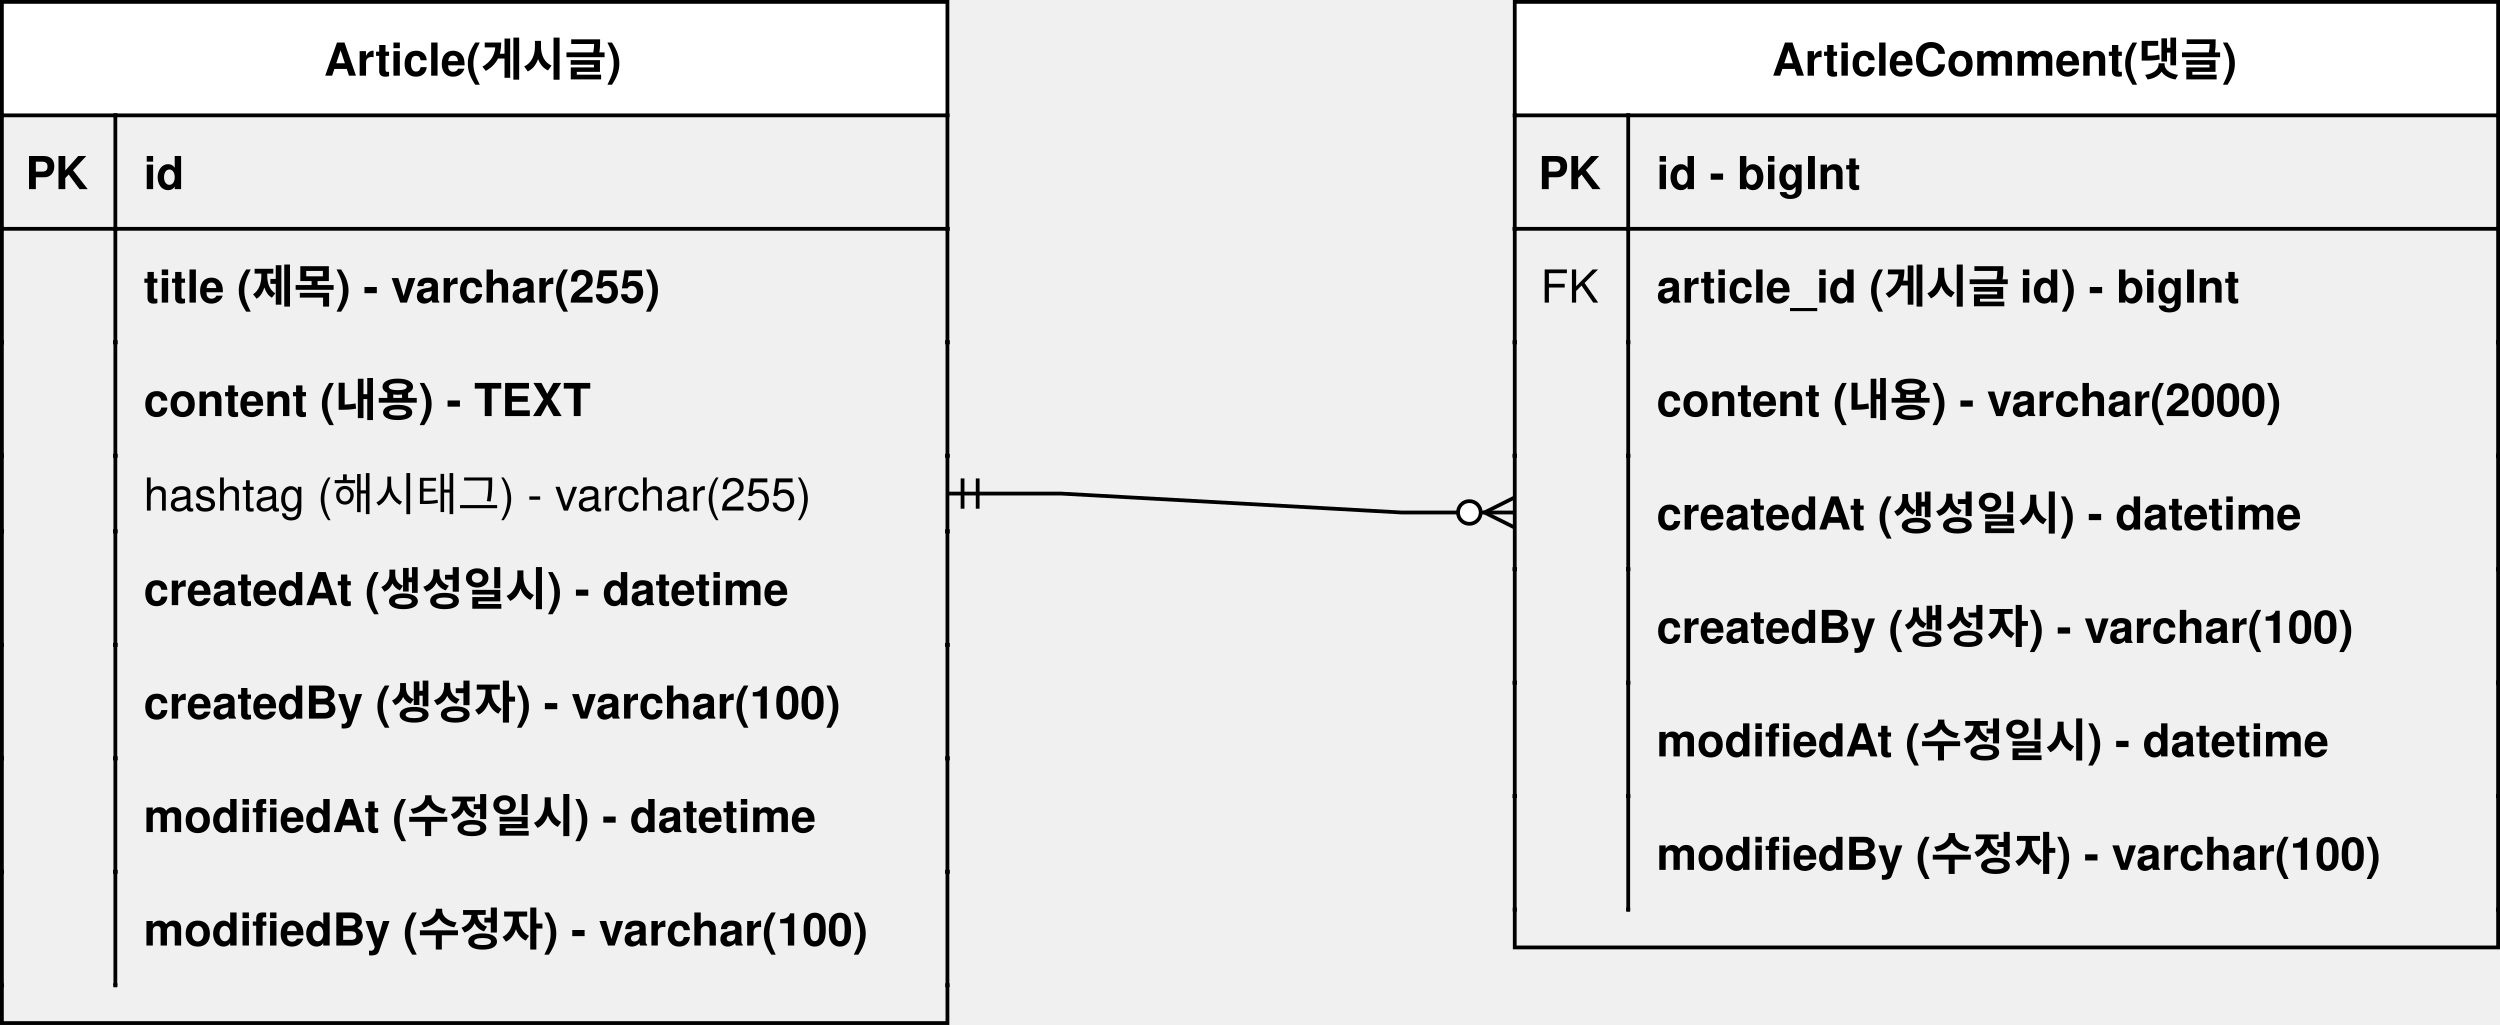
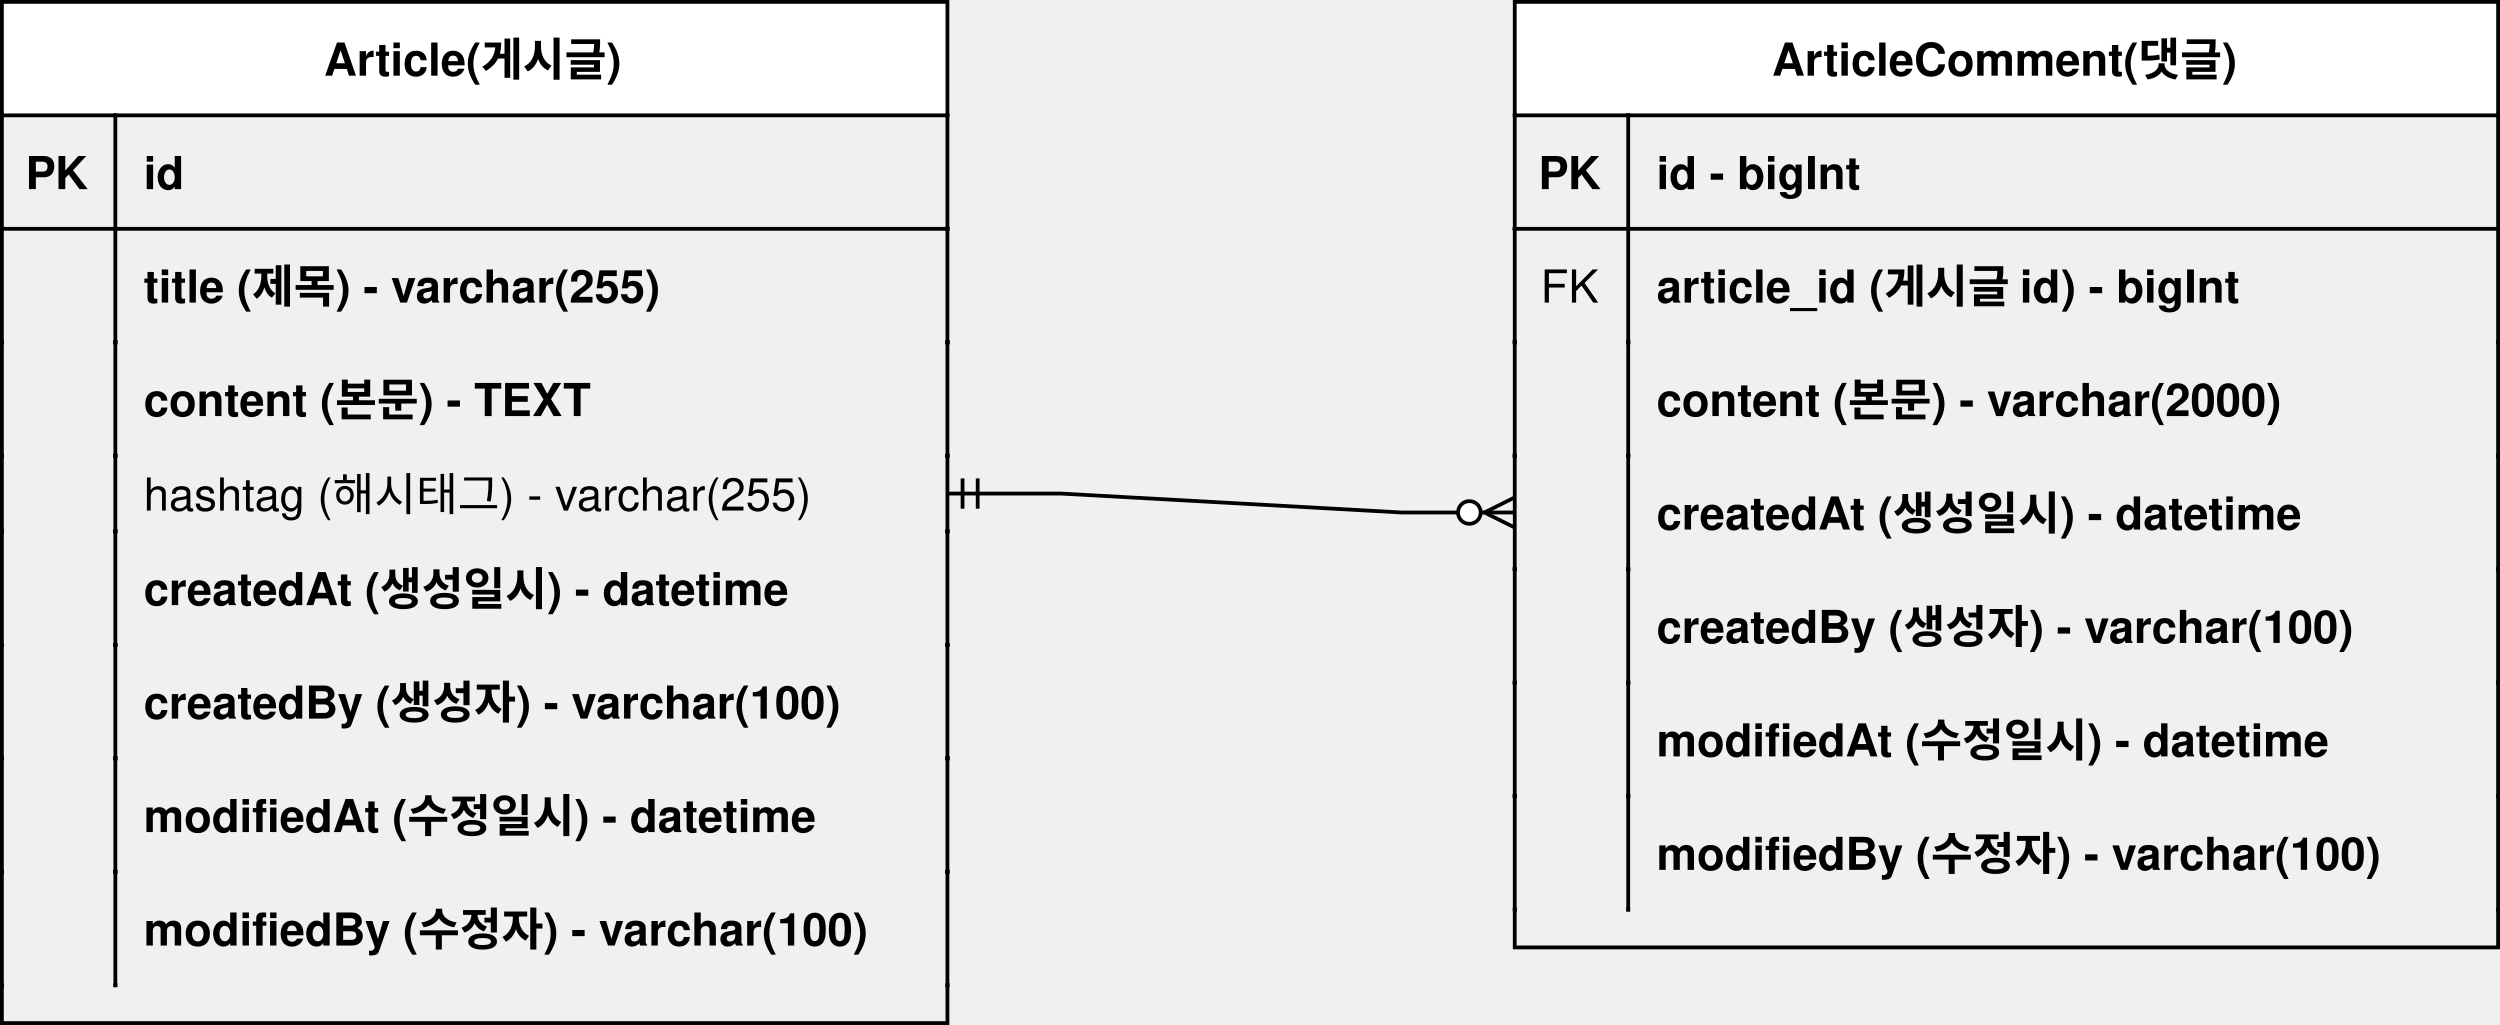
- <svg xmlns="http://www.w3.org/2000/svg" version="1.1" width="661px" height="271px" viewBox="-0.5 -0.5 661 271" content="&lt;mxfile host=&quot;app.diagrams.net&quot; modified=&quot;2022-08-02T04:04:55.806Z&quot; agent=&quot;5.0 (Macintosh; Intel Mac OS X 10_15_7) AppleWebKit/537.36 (KHTML, like Gecko) Chrome/103.0.0.0 Safari/537.36&quot; etag=&quot;G2te1_gcyPL_BtcXK4_9&quot; version=&quot;20.2.2&quot; type=&quot;github&quot;&gt;&lt;diagram id=&quot;R2lEEEUBdFMjLlhIrx00&quot; name=&quot;Page-1&quot;&gt;7V1bb6M4GP01lroPrQiXhDyGXGZW22qqttqdfVq5wSHWEBwZt03m168NdkjikJKQWwNSVOEPY/B3jr+DbxRY3cnsG4XT8QPxUQhMw58BqwdM027Z/K8wzFNDs22khoBiPzU1MsMz/o2kUWV7wz6KVzIyQkKGp6vGIYkiNGQrNkgp+VjNNiLh6l2nMECa4XkIQ936D/bZOLW6jpHZvyMcjNWdG4Y8M4EqszTEY+iTjxUTmrEBiZh8xEdEJzBCEeNnHiD9hShw+mPGRE07wBzw30jkvgsICUIEpzi+G5IJNw9jnmUwghMcCjcvFeTJgvjtrD6wupQQlh5NZl0UCqgUDOkzDXLOLvxARbkFLujevs/vfxks+v5h/c0eHoLH1uutaaXFvMPwTTq4QxkehugG9DvAM4HbBf0ucD3Q7iYWF7jGH9KBbK5Q4b6cikMGX4XJixmkTJLHMriB04FBHPGaW71Gkg5DOI1xkj21jHHo38M5eWOqIJXyRniG/KeUOyIvp9E9L0wkReEChWf5MOI0DHEQ8eMhd424o0dRzJ/lHsZM5tCdJ/35jihDsyWTdOY3RCaI0TnPos4q0szX0h8ZLU1Fy/ESJc2WNELJs2BRdgYfP5AI7oKmraGZixSvO8MwfOJtFEZBAtoqJsKxPiXTF0gDxKRhSrBwaf8dpa0k8T4Owy4JiYA2IhFS2ZLaOR7/8fp2jTsHOPwBujzdyNL8J7JT1iVRzCiniLgV4kh9IIGWx8hU3idEI/UYVHpTHL8Sxnijy8N1O+0/R1uiaxUE1zoato6G7eNfu6BLeGVHYRLwxtj3UZS2ShGkYYb4BjA3IrDw+joc622xKCJ2YUSWILB2REAWlrll59JgyOkfQYY88hb5sQbr4jlLIN3UkOb5Lw9pFWXTvF48hUMcBffplc01KjhHocIsv3GaB6VGoeJOwY1WlSO8ccwI3zx7hHdLYXuiVl/U/63C/r/6eN7WcGWYJQ97I96tO0bybu2BTgd02vzd2rhNctPhGNIb03HyX7e/SPDf0FcpS5prjvyzefzs2iFtBsHz0/zH/cDpNW8bGokqGfg1ahTWgtzA3z5h4N8Irfl14v4n7s9n7lWH/Y3V1kdWxBhIOpp0I8K9awLPFgLQXo77L/2fLxcI/z7x/oBkqV64N+p4f6R4X3yg7lgBv1FOzC8/4ht7hfxt/t495K+XdopGqyv5GMZjBoM05vdA25ExXw6o94BrqZH1FvDca3n7Pzx3dlSA/blUqLhTkEl/gagV4EAKYJ/7lb9Rbqbm8hUgB4Brf+lv6LM0Q4r4Lf0OU+M9IuL3kgMb8NYjOgA94GXTrEoDfH4ZwxN0gcQ4WW8gh0bV6w7oc0K1GBxIDFpnF4NykzqXLwbNioqBPqEjxcCbbxGDPmgb6/2AhrFl0U0FdCCHQZXTgUov8DmqDJjGuWVAf3W8wBa/fxu2qykC+ovbhPh4hFd6BC5ou2oq2Kl7BLuzqHJCUK8DOpoQnHKp50Zsv9A6oH2acKuaQqCvAlJCsNQb0IWg7g0UJVDlNEDFBX3zRpdMJtyH6TIDTiLr6rZufMKb7csInCJbN5obQF7owOHXAFV6tqcwrlvaQa6gbwoIm8A93vouvdf+hbZu7IVIRad/NmzSEVs3EvF+xcGfYvHXxcG+5z6OQ/Jii3QflicXQ5R6PudY4X7TPo7Thnu9bz64xHBfAoGKTuhs2KED0xfu/5Iwv23PdFK26shdhxaU6MLlMah6QqAPC9RCcBgh2LSv46RCoAq+1oG8lLvVkwFLX75daGvHYlGvUe3xuzzeVC74W+WmfOvgv+Mmj9NG/3JdvIuP/il5Kxj99e5dvcT38DSqnhiUm/atxWCLGDhnF4Ny3bzLFwO3mmJg6128eonvQRlUOR2w6y99HE0H3HPrgG1etw7YFf3Yh60v36iX+ZZZ5rv7d0CuVA3qHR/HUoPFJ63PpwbXvuWjons+7PxNH/Va38NQqHpCUGB4CPkBUj7nbsVs/oRCyDCJ+tmZFJl0fW+D194bs0kI0hV/KPI74hv9PNl/+o0oeSEPMJoDuSo4OzeBkf8joQ0VNUa+pAWaYfZTFcaP/xX2O0emerOlbL25SkTcMz+XE0tXiWR2WZJS16XVF3XOpZQ0xeSNDtEW5yolYEoY8zIWGPRe/MOBZcIsjDQB5H31kbew8lHI7hLf1ZNKDbOba0xMqyqvylioFWSvFWStF5S6QivoczrzZPZPDdLs2T+isPr/Aw==&lt;/diagram&gt;&lt;/mxfile&gt;" resource="https://app.diagrams.net/#Hjmjmjames%2Fboard-toy-project%2Ffeature%252F%25238-domain%2Fdocument%2Fproject-board-erd.svg">
+ <svg xmlns="http://www.w3.org/2000/svg" version="1.1" width="661px" height="271px" viewBox="-0.5 -0.5 661 271" content="&lt;mxfile host=&quot;app.diagrams.net&quot; modified=&quot;2022-08-02T04:51:39.283Z&quot; agent=&quot;5.0 (Macintosh; Intel Mac OS X 10_15_7) AppleWebKit/537.36 (KHTML, like Gecko) Chrome/103.0.0.0 Safari/537.36&quot; etag=&quot;_UMhHqUTCzxRsR-3GjaV&quot; version=&quot;20.2.2&quot; type=&quot;github&quot;&gt;&lt;diagram id=&quot;R2lEEEUBdFMjLlhIrx00&quot; name=&quot;Page-1&quot;&gt;7V1bb6M4GP01SN2HVoRLLo+BJDOrbTVVW+3OPq3c4BBrAEfGbZP59WuDHZIYUhJya0CKKvxhDP7O8XfwjWqmG86/ETCbPmAPBpqhe3PNHGiGYXUs9pcbFqmh3dNTg0+Ql5pameEZ/YbCKLO9IQ/GaxkpxgFFs3XjGEcRHNM1GyAEf6xnm+Bg/a4z4EPF8DwGgWr9B3l0mlq7tp7Zv0PkT+WdW7o4EwKZWRjiKfDwx5oJzukIR1Q84iMkIYhgRNmZB0B+QaLZwymlvKZ9zRix34TnvvMx9gMIZii+G+OQmccxyzKagBAF3M0rBTmiIHY7c6iZLsGYpkfh3IUBh0rCkD7TqODs0g+El1viAvf2fXH/S6fR9w/zb/rw4D92Xm8NMy3mHQRvwsF9QtE4gDfasK85htZ1taGrdR2t5yaWrtbV/xAOpAuJCvPljB9S8MpNTkwBoYI8ps4MjA4UoIjV3By0knQQgFmMkuypZYoC7x4s8BuVBcmUM0Fz6D2l3OF5GY3uWWE8yQvnKDyLh+GnQYD8iB2PmWv4HR0CY/Ys9yCmIofqPOHPd0gonK+YhDO/QRxCShYsizwrSbPYSH9ktDQkLacrlDQ6wggEz/xl2Rl87EAguAualoJmIVKs7hSB4Im1URD5CWjrmHDHegTPXgDxIRWGGUbcpcN3mLaSxPsoCFwcYA5thCMosyW1sx32Y/V19Ttbs9kDuCzdytLsx7MT6uIopoRRhN8KMqQ+IEfLoXgm7hPAiXwMIrzJj18xpazRFeG6nfafoy3QNUuCax4NW1vB9vGvXdDFrLKTIAl4U+R5MEpbJQ/SIEM8B8xcBJZe34Rjsy2WRcQqjcgKBOaOCIjCMrfsXBoIGP0jQKGD3yIvVmBdPmcFpNsK0iz/5SEto2ya14lnYIwi/z69sr1BBfsoVJgXN07joNQoVdwpuNGpc4TXjxnh22eP8N1K2J6o1Zf1f6e0/68+nvcUXCmiycPe8Hfrvp68Wztav6/1e+zdWr9NcpPxFJAbw7aLX7e/SPDP6atUJc01R/75In7uWgFp+/7z0+LH/cgetG9bColqGfgVapTWgsLA3zth4M+F1vg6cf8T9xcz96rDfm611ZEVPgaSjibd8HDvmHw0hcd9lx3IuP8y/PlygfDvE+8PSJb6hXu9ifdHivflB+qOFfBb1cT88iO+vlfI3+bv3UP+ZmmnaLSqkk9BPKXAT2P+QOvZmmOtDKgPtK4pR9Y7Kyrw1d/+D8+dHRVgfy6VKu4UZFJfIBoFOJACWOd+5W9Vm6m5fAUoAODaX/pb6izNmEB2S69P5XgPj/iD5MDSWOthByzpZNOsUgM8dhlFIbxAYpysN1BAo/p1B9Q5oUYMDiQGnbOLQbVJncsXg3ZNxUCd0BFi4Cy2iMFQ6+mb/YCWvmXRTQ10oIBBtdOBWi/wOaoMGPq5ZUB9dbzAFr9/G7bqKQLqi1uIPTRBaz2Crtbryqlgu+kR7M6i2glBsw7oaEJwyqWeudh+oXVA+zThTj2FQF0FJIVgpTegCkHTGyhLoNppgIwL6uYNF4ch82GyzKDLSGRe3daNT3izfRmBXWbrRjsH5KUOHH4NUK1ne0rjuqUdFAp6XkDIA/d467vUXvsX2rqxFyI1nf7J2aTDt24k4v2K/D/54q+Lg33PfRyH5MUW6T4sTy6GKM18zrHCfd4+jtOGe7VvPrrEcF8BgZpO6OTs0AHpC/d/SZjftmc6KVt25K5DCyp04YoYVD8hUIcFGiE4jBDk7es4qRDIgq91IC/lbv1kwFSXb5fa2rFc1KvXe/yuiDe1C/5mtSnfJvjvuMnjtNG/Whfv4qN/St4aRn+1e9cs8T08jeonBtWmfRsx2CIG9tnFoFo37/LFoFtPMbDULl6zxPegDKqdDljNlz6OpgPdc+uAZVy3Dlg1/diHpS7faJb5Vlnmu/t3QK5UDZodH8dSg+Unrc+nBte+5aOmez6s4k0fzVrfw1CofkJQYngIej6UPmduRXTxBANAEY6G2ZkUmXR9b4vV3pnSMNDSFX8w8vr8G/0sOXz6DQl+wQ8gWmhiVXB2LgSR9yOhDeE1hp6gBZwj+lMWxo7/5fY7W6QG85Vsg4VMRMwzP1cTK1fxZHZZkpLXpdXndS6klDDF+I2M4RbnSiWgUhiLMpYY9F7+w4FVwiyNJAHkff2Rt7DykcvuCt/lkwoNs9obTEyrKq7KWKgUZG0UZG4WlLpCKehzOrNk9k8N0uzZP6Iwh/8D&lt;/diagram&gt;&lt;/mxfile&gt;" resource="https://app.diagrams.net/#Hjmjmjames%2Fboard-toy-project%2Ffeature%252F%25238-domain%2Fdocument%2Fproject-board-erd.svg">
  <defs>
    <clipPath id="mx-clip-0-30-30-30-0">
      <rect x="0" y="30" width="30" height="30" />
    </clipPath>
    <clipPath id="mx-clip-36-30-214-30-0">
      <rect x="36" y="30" width="214" height="30" />
    </clipPath>
    <clipPath id="mx-clip-36-60-214-30-0">
      <rect x="36" y="60" width="214" height="30" />
    </clipPath>
    <clipPath id="mx-clip-36-90-214-30-0">
      <rect x="36" y="90" width="214" height="30" />
    </clipPath>
    <clipPath id="mx-clip-36-120-214-20-0">
      <rect x="36" y="120" width="214" height="20" />
    </clipPath>
    <clipPath id="mx-clip-36-140-214-30-0">
      <rect x="36" y="140" width="214" height="30" />
    </clipPath>
    <clipPath id="mx-clip-36-170-214-30-0">
      <rect x="36" y="170" width="214" height="30" />
    </clipPath>
    <clipPath id="mx-clip-36-200-214-30-0">
      <rect x="36" y="200" width="214" height="30" />
    </clipPath>
    <clipPath id="mx-clip-36-230-214-30-0">
      <rect x="36" y="230" width="214" height="30" />
    </clipPath>
    <clipPath id="mx-clip-400-30-30-30-0">
      <rect x="400" y="30" width="30" height="30" />
    </clipPath>
    <clipPath id="mx-clip-436-30-224-30-0">
      <rect x="436" y="30" width="224" height="30" />
    </clipPath>
    <clipPath id="mx-clip-400-60-30-30-0">
      <rect x="400" y="60" width="30" height="30" />
    </clipPath>
    <clipPath id="mx-clip-436-60-224-30-0">
      <rect x="436" y="60" width="224" height="30" />
    </clipPath>
    <clipPath id="mx-clip-436-90-224-30-0">
      <rect x="436" y="90" width="224" height="30" />
    </clipPath>
    <clipPath id="mx-clip-436-120-224-30-0">
      <rect x="436" y="120" width="224" height="30" />
    </clipPath>
    <clipPath id="mx-clip-436-150-224-30-0">
      <rect x="436" y="150" width="224" height="30" />
    </clipPath>
    <clipPath id="mx-clip-436-180-224-30-0">
      <rect x="436" y="180" width="224" height="30" />
    </clipPath>
    <clipPath id="mx-clip-436-210-224-30-0">
      <rect x="436" y="210" width="224" height="30" />
    </clipPath>
  </defs>
  <g>
    <path d="M 0 30 L 0 0 L 250 0 L 250 30" fill="rgb(255, 255, 255)" stroke="rgb(0, 0, 0)" stroke-miterlimit="10" pointer-events="all" />
    <path d="M 0 30 L 0 270 L 250 270 L 250 30" fill="none" stroke="rgb(0, 0, 0)" stroke-miterlimit="10" pointer-events="none" />
    <path d="M 0 30 L 250 30" fill="none" stroke="rgb(0, 0, 0)" stroke-miterlimit="10" pointer-events="none" />
    <path d="M 30 30 L 30 60 L 30 90 L 30 120 L 30 140 L 30 170 L 30 200 L 30 230 L 30 260" fill="none" stroke="rgb(0, 0, 0)" stroke-miterlimit="10" pointer-events="none" />
    <g fill="rgb(0, 0, 0)" font-family="Helvetica" font-weight="bold" pointer-events="none" text-anchor="middle" font-size="12px">
      <text x="124.5" y="19.5">Article(게시글)</text>
    </g>
    <path d="M 0 30 M 250 30 M 250 60 L 0 60" fill="none" stroke="rgb(0, 0, 0)" stroke-linecap="square" stroke-miterlimit="10" pointer-events="none" />
    <path d="M 0 30 M 30 30 M 30 60 M 0 60" fill="none" stroke="rgb(0, 0, 0)" stroke-linecap="square" stroke-miterlimit="10" pointer-events="none" />
    <g fill="rgb(0, 0, 0)" font-family="Helvetica" font-weight="bold" pointer-events="none" clip-path="url(#mx-clip-0-30-30-30-0)" text-anchor="middle" font-size="12px">
      <text x="14.5" y="49.5">PK</text>
    </g>
    <path d="M 30 30 M 250 30 M 250 60 M 30 60" fill="none" stroke="rgb(0, 0, 0)" stroke-linecap="square" stroke-miterlimit="10" pointer-events="none" />
    <g fill="rgb(0, 0, 0)" font-family="Helvetica" font-weight="bold" text-decoration="underline" pointer-events="none" clip-path="url(#mx-clip-36-30-214-30-0)" font-size="12px">
      <text x="37.5" y="49.5">id</text>
    </g>
    <path d="M 0 60 M 250 60 M 250 90 M 0 90" fill="none" stroke="rgb(0, 0, 0)" stroke-linecap="square" stroke-miterlimit="10" pointer-events="none" />
    <path d="M 0 60 M 30 60 M 30 90 M 0 90" fill="none" stroke="rgb(0, 0, 0)" stroke-linecap="square" stroke-miterlimit="10" pointer-events="none" />
    <path d="M 30 60 M 250 60 M 250 90 M 30 90" fill="none" stroke="rgb(0, 0, 0)" stroke-linecap="square" stroke-miterlimit="10" pointer-events="none" />
    <g fill="rgb(0, 0, 0)" font-family="Helvetica" font-weight="bold" pointer-events="none" clip-path="url(#mx-clip-36-60-214-30-0)" font-size="12px">
      <text x="37.5" y="79.5">title (제목) - varchar(255)</text>
    </g>
    <path d="M 0 90 M 250 90 M 250 120 M 0 120" fill="none" stroke="rgb(0, 0, 0)" stroke-linecap="square" stroke-miterlimit="10" pointer-events="none" />
    <path d="M 0 90 M 30 90 M 30 120 M 0 120" fill="none" stroke="rgb(0, 0, 0)" stroke-linecap="square" stroke-miterlimit="10" pointer-events="none" />
    <path d="M 30 90 M 250 90 M 250 120 M 30 120" fill="none" stroke="rgb(0, 0, 0)" stroke-linecap="square" stroke-miterlimit="10" pointer-events="none" />
    <g fill="rgb(0, 0, 0)" font-family="Helvetica" font-weight="bold" pointer-events="none" clip-path="url(#mx-clip-36-90-214-30-0)" font-size="12px">
-       <text x="37.5" y="109.5">content (내용) - TEXT</text>
+       <text x="37.5" y="109.5">content (본문) - TEXT</text>
    </g>
    <path d="M 0 120 M 250 120 M 250 140 M 0 140" fill="none" stroke="rgb(0, 0, 0)" stroke-linecap="square" stroke-miterlimit="10" pointer-events="none" />
    <path d="M 0 120 M 30 120 M 30 140 M 0 140" fill="none" stroke="rgb(0, 0, 0)" stroke-linecap="square" stroke-miterlimit="10" pointer-events="none" />
    <path d="M 30 120 M 250 120 M 250 140 M 30 140" fill="none" stroke="rgb(0, 0, 0)" stroke-linecap="square" stroke-miterlimit="10" pointer-events="none" />
    <g fill="rgb(0, 0, 0)" font-family="Helvetica" pointer-events="none" clip-path="url(#mx-clip-36-120-214-20-0)" font-size="12px">
      <text x="37.5" y="134.5">hashtag (해시태그) - varchar(255)</text>
    </g>
    <path d="M 0 140 M 250 140 M 250 170 M 0 170" fill="none" stroke="rgb(0, 0, 0)" stroke-linecap="square" stroke-miterlimit="10" pointer-events="none" />
    <path d="M 0 140 M 30 140 M 30 170 M 0 170" fill="none" stroke="rgb(0, 0, 0)" stroke-linecap="square" stroke-miterlimit="10" pointer-events="none" />
    <path d="M 30 140 M 250 140 M 250 170 M 30 170" fill="none" stroke="rgb(0, 0, 0)" stroke-linecap="square" stroke-miterlimit="10" pointer-events="none" />
    <g fill="rgb(0, 0, 0)" font-family="Helvetica" font-weight="bold" pointer-events="none" clip-path="url(#mx-clip-36-140-214-30-0)" font-size="12px">
      <text x="37.5" y="159.5">createdAt (생성일시) - datetime</text>
    </g>
    <path d="M 0 170 M 250 170 M 250 200 M 0 200" fill="none" stroke="rgb(0, 0, 0)" stroke-linecap="square" stroke-miterlimit="10" pointer-events="none" />
    <path d="M 0 170 M 30 170 M 30 200 M 0 200" fill="none" stroke="rgb(0, 0, 0)" stroke-linecap="square" stroke-miterlimit="10" pointer-events="none" />
    <path d="M 30 170 M 250 170 M 250 200 M 30 200" fill="none" stroke="rgb(0, 0, 0)" stroke-linecap="square" stroke-miterlimit="10" pointer-events="none" />
    <g fill="rgb(0, 0, 0)" font-family="Helvetica" font-weight="bold" pointer-events="none" clip-path="url(#mx-clip-36-170-214-30-0)" font-size="12px">
      <text x="37.5" y="189.5">createdBy (생성자) - varchar(100)</text>
    </g>
    <path d="M 0 200 M 250 200 M 250 230 M 0 230" fill="none" stroke="rgb(0, 0, 0)" stroke-linecap="square" stroke-miterlimit="10" pointer-events="none" />
    <path d="M 0 200 M 30 200 M 30 230 M 0 230" fill="none" stroke="rgb(0, 0, 0)" stroke-linecap="square" stroke-miterlimit="10" pointer-events="none" />
    <path d="M 30 200 M 250 200 M 250 230 M 30 230" fill="none" stroke="rgb(0, 0, 0)" stroke-linecap="square" stroke-miterlimit="10" pointer-events="none" />
    <g fill="rgb(0, 0, 0)" font-family="Helvetica" font-weight="bold" pointer-events="none" clip-path="url(#mx-clip-36-200-214-30-0)" font-size="12px">
      <text x="37.5" y="219.5">modifiedAt (수정일시) - datetime</text>
    </g>
    <path d="M 0 230 M 250 230 M 250 260 M 0 260" fill="none" stroke="rgb(0, 0, 0)" stroke-linecap="square" stroke-miterlimit="10" pointer-events="none" />
    <path d="M 0 230 M 30 230 M 30 260 M 0 260" fill="none" stroke="rgb(0, 0, 0)" stroke-linecap="square" stroke-miterlimit="10" pointer-events="none" />
    <path d="M 30 230 M 250 230 M 250 260 M 30 260" fill="none" stroke="rgb(0, 0, 0)" stroke-linecap="square" stroke-miterlimit="10" pointer-events="none" />
    <g fill="rgb(0, 0, 0)" font-family="Helvetica" font-weight="bold" pointer-events="none" clip-path="url(#mx-clip-36-230-214-30-0)" font-size="12px">
      <text x="37.5" y="249.5">modifiedBy (수정자) - varchar(100)</text>
    </g>
    <path d="M 400 30 L 400 0 L 660 0 L 660 30" fill="rgb(255, 255, 255)" stroke="rgb(0, 0, 0)" stroke-miterlimit="10" pointer-events="none" />
    <path d="M 400 30 L 400 250 L 660 250 L 660 30" fill="none" stroke="rgb(0, 0, 0)" stroke-miterlimit="10" pointer-events="none" />
    <path d="M 400 30 L 660 30" fill="none" stroke="rgb(0, 0, 0)" stroke-miterlimit="10" pointer-events="none" />
    <path d="M 430 30 L 430 60 L 430 90 L 430 120 L 430 150 L 430 180 L 430 210 L 430 240" fill="none" stroke="rgb(0, 0, 0)" stroke-miterlimit="10" pointer-events="none" />
    <g fill="rgb(0, 0, 0)" font-family="Helvetica" font-weight="bold" pointer-events="none" text-anchor="middle" font-size="12px">
      <text x="529.5" y="19.5">ArticleComment(댓글)</text>
    </g>
    <path d="M 400 30 M 660 30 M 660 60 L 400 60" fill="none" stroke="rgb(0, 0, 0)" stroke-linecap="square" stroke-miterlimit="10" pointer-events="none" />
    <path d="M 400 30 M 430 30 M 430 60 M 400 60" fill="none" stroke="rgb(0, 0, 0)" stroke-linecap="square" stroke-miterlimit="10" pointer-events="none" />
    <g fill="rgb(0, 0, 0)" font-family="Helvetica" font-weight="bold" pointer-events="none" clip-path="url(#mx-clip-400-30-30-30-0)" text-anchor="middle" font-size="12px">
      <text x="414.5" y="49.5">PK</text>
    </g>
    <path d="M 430 30 M 660 30 M 660 60 M 430 60" fill="none" stroke="rgb(0, 0, 0)" stroke-linecap="square" stroke-miterlimit="10" pointer-events="none" />
    <g fill="rgb(0, 0, 0)" font-family="Helvetica" font-weight="bold" text-decoration="underline" pointer-events="none" clip-path="url(#mx-clip-436-30-224-30-0)" font-size="12px">
      <text x="437.5" y="49.5">id - bigInt</text>
    </g>
    <path d="M 400 60 M 660 60 M 660 90 M 400 90" fill="none" stroke="rgb(0, 0, 0)" stroke-linecap="square" stroke-miterlimit="10" pointer-events="none" />
    <path d="M 400 60 M 430 60 M 430 90 M 400 90" fill="none" stroke="rgb(0, 0, 0)" stroke-linecap="square" stroke-miterlimit="10" pointer-events="none" />
    <g fill="rgb(0, 0, 0)" font-family="Helvetica" pointer-events="none" clip-path="url(#mx-clip-400-60-30-30-0)" text-anchor="middle" font-size="12px">
      <text x="414.5" y="79.5">FK</text>
    </g>
    <path d="M 430 60 M 660 60 M 660 90 M 430 90" fill="none" stroke="rgb(0, 0, 0)" stroke-linecap="square" stroke-miterlimit="10" pointer-events="none" />
    <g fill="rgb(0, 0, 0)" font-family="Helvetica" font-weight="bold" pointer-events="none" clip-path="url(#mx-clip-436-60-224-30-0)" font-size="12px">
      <text x="437.5" y="79.5">article_id (게시글 id) - bigInt</text>
    </g>
    <path d="M 400 90 M 660 90 M 660 120 M 400 120" fill="none" stroke="rgb(0, 0, 0)" stroke-linecap="square" stroke-miterlimit="10" pointer-events="none" />
    <path d="M 400 90 M 430 90 M 430 120 M 400 120" fill="none" stroke="rgb(0, 0, 0)" stroke-linecap="square" stroke-miterlimit="10" pointer-events="none" />
    <path d="M 430 90 M 660 90 M 660 120 M 430 120" fill="none" stroke="rgb(0, 0, 0)" stroke-linecap="square" stroke-miterlimit="10" pointer-events="none" />
    <g fill="rgb(0, 0, 0)" font-family="Helvetica" font-weight="bold" pointer-events="none" clip-path="url(#mx-clip-436-90-224-30-0)" font-size="12px">
-       <text x="437.5" y="109.5">content (내용) - varchar(2000)</text>
+       <text x="437.5" y="109.5">content (본문) - varchar(2000)</text>
    </g>
    <path d="M 400 120 M 660 120 M 660 150 M 400 150" fill="none" stroke="rgb(0, 0, 0)" stroke-linecap="square" stroke-miterlimit="10" pointer-events="none" />
    <path d="M 400 120 M 430 120 M 430 150 M 400 150" fill="none" stroke="rgb(0, 0, 0)" stroke-linecap="square" stroke-miterlimit="10" pointer-events="none" />
    <path d="M 430 120 M 660 120 M 660 150 M 430 150" fill="none" stroke="rgb(0, 0, 0)" stroke-linecap="square" stroke-miterlimit="10" pointer-events="none" />
    <g fill="rgb(0, 0, 0)" font-family="Helvetica" font-weight="bold" pointer-events="none" clip-path="url(#mx-clip-436-120-224-30-0)" font-size="12px">
      <text x="437.5" y="139.5">createdAt (생성일시) - datetime</text>
    </g>
    <path d="M 400 150 M 660 150 M 660 180 M 400 180" fill="none" stroke="rgb(0, 0, 0)" stroke-linecap="square" stroke-miterlimit="10" pointer-events="none" />
    <path d="M 400 150 M 430 150 M 430 180 M 400 180" fill="none" stroke="rgb(0, 0, 0)" stroke-linecap="square" stroke-miterlimit="10" pointer-events="none" />
    <path d="M 430 150 M 660 150 M 660 180 M 430 180" fill="none" stroke="rgb(0, 0, 0)" stroke-linecap="square" stroke-miterlimit="10" pointer-events="none" />
    <g fill="rgb(0, 0, 0)" font-family="Helvetica" font-weight="bold" pointer-events="none" clip-path="url(#mx-clip-436-150-224-30-0)" font-size="12px">
      <text x="437.5" y="169.5">createdBy (생성자) - varchar(100)</text>
    </g>
    <path d="M 400 180 M 660 180 M 660 210 M 400 210" fill="none" stroke="rgb(0, 0, 0)" stroke-linecap="square" stroke-miterlimit="10" pointer-events="none" />
    <path d="M 400 180 M 430 180 M 430 210 M 400 210" fill="none" stroke="rgb(0, 0, 0)" stroke-linecap="square" stroke-miterlimit="10" pointer-events="none" />
    <path d="M 430 180 M 660 180 M 660 210 M 430 210" fill="none" stroke="rgb(0, 0, 0)" stroke-linecap="square" stroke-miterlimit="10" pointer-events="none" />
    <g fill="rgb(0, 0, 0)" font-family="Helvetica" font-weight="bold" pointer-events="none" clip-path="url(#mx-clip-436-180-224-30-0)" font-size="12px">
      <text x="437.5" y="199.5">modifiedAt (수정일시) - datetime</text>
    </g>
    <path d="M 400 210 M 660 210 M 660 240 M 400 240" fill="none" stroke="rgb(0, 0, 0)" stroke-linecap="square" stroke-miterlimit="10" pointer-events="none" />
    <path d="M 400 210 M 430 210 M 430 240 M 400 240" fill="none" stroke="rgb(0, 0, 0)" stroke-linecap="square" stroke-miterlimit="10" pointer-events="none" />
    <path d="M 430 210 M 660 210 M 660 240 M 430 240" fill="none" stroke="rgb(0, 0, 0)" stroke-linecap="square" stroke-miterlimit="10" pointer-events="none" />
    <g fill="rgb(0, 0, 0)" font-family="Helvetica" font-weight="bold" pointer-events="none" clip-path="url(#mx-clip-436-210-224-30-0)" font-size="12px">
      <text x="437.5" y="229.5">modifiedBy (수정자) - varchar(100)</text>
    </g>
    <path d="M 250 130 L 280 130 L 370 135 L 400 135" fill="none" stroke="rgb(0, 0, 0)" stroke-miterlimit="10" pointer-events="none" />
    <path d="M 254 126 L 254 134 M 258 126 L 258 134" fill="none" stroke="rgb(0, 0, 0)" stroke-miterlimit="10" pointer-events="none" />
    <ellipse cx="388" cy="135" rx="3" ry="3" fill="#ffffff" stroke="rgb(0, 0, 0)" pointer-events="none" />
    <path d="M 400 131 L 392 135 L 400 139" fill="none" stroke="rgb(0, 0, 0)" stroke-miterlimit="10" pointer-events="none" />
  </g>
</svg>
